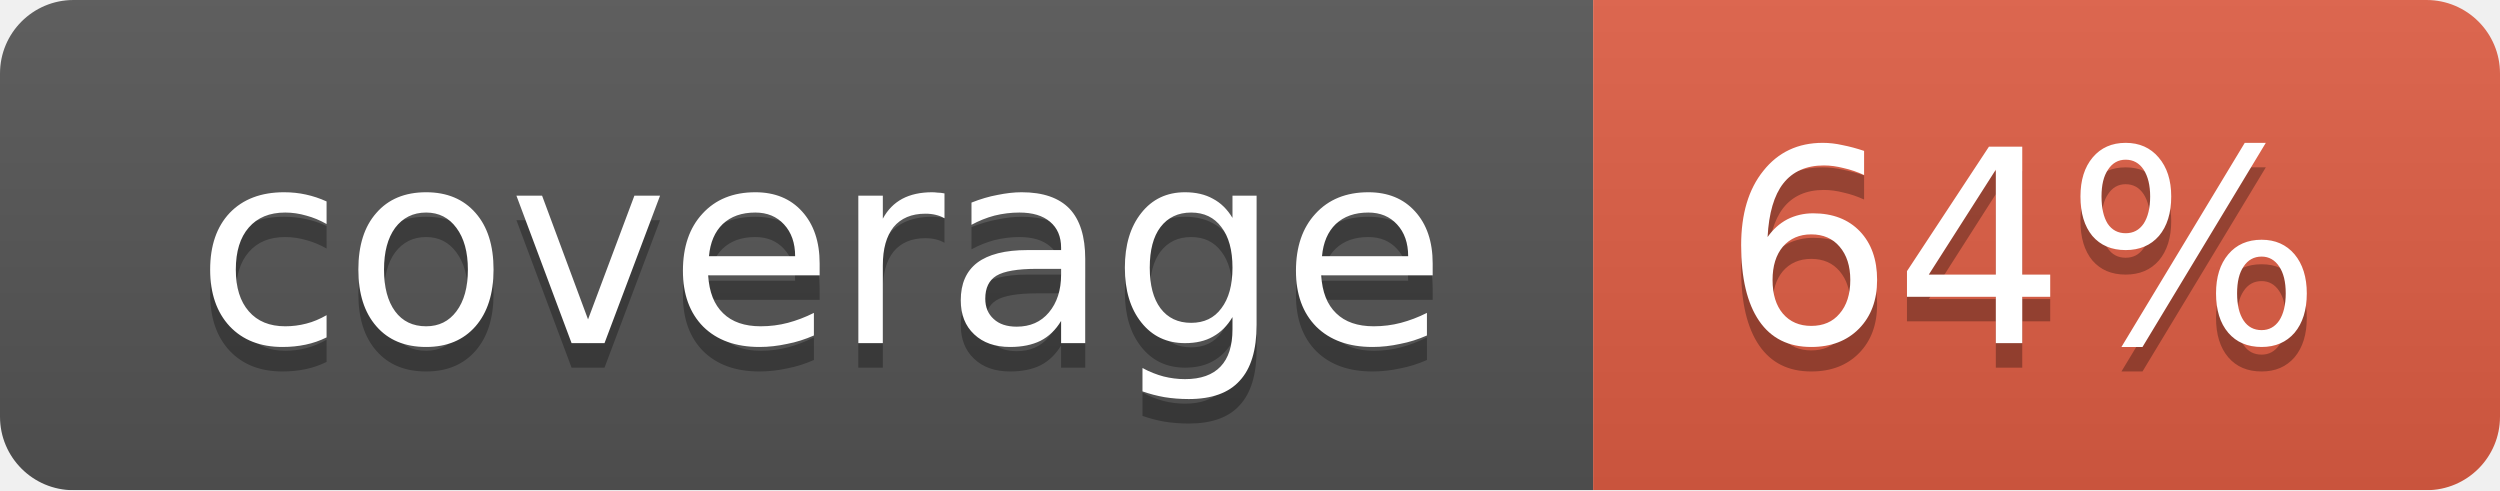
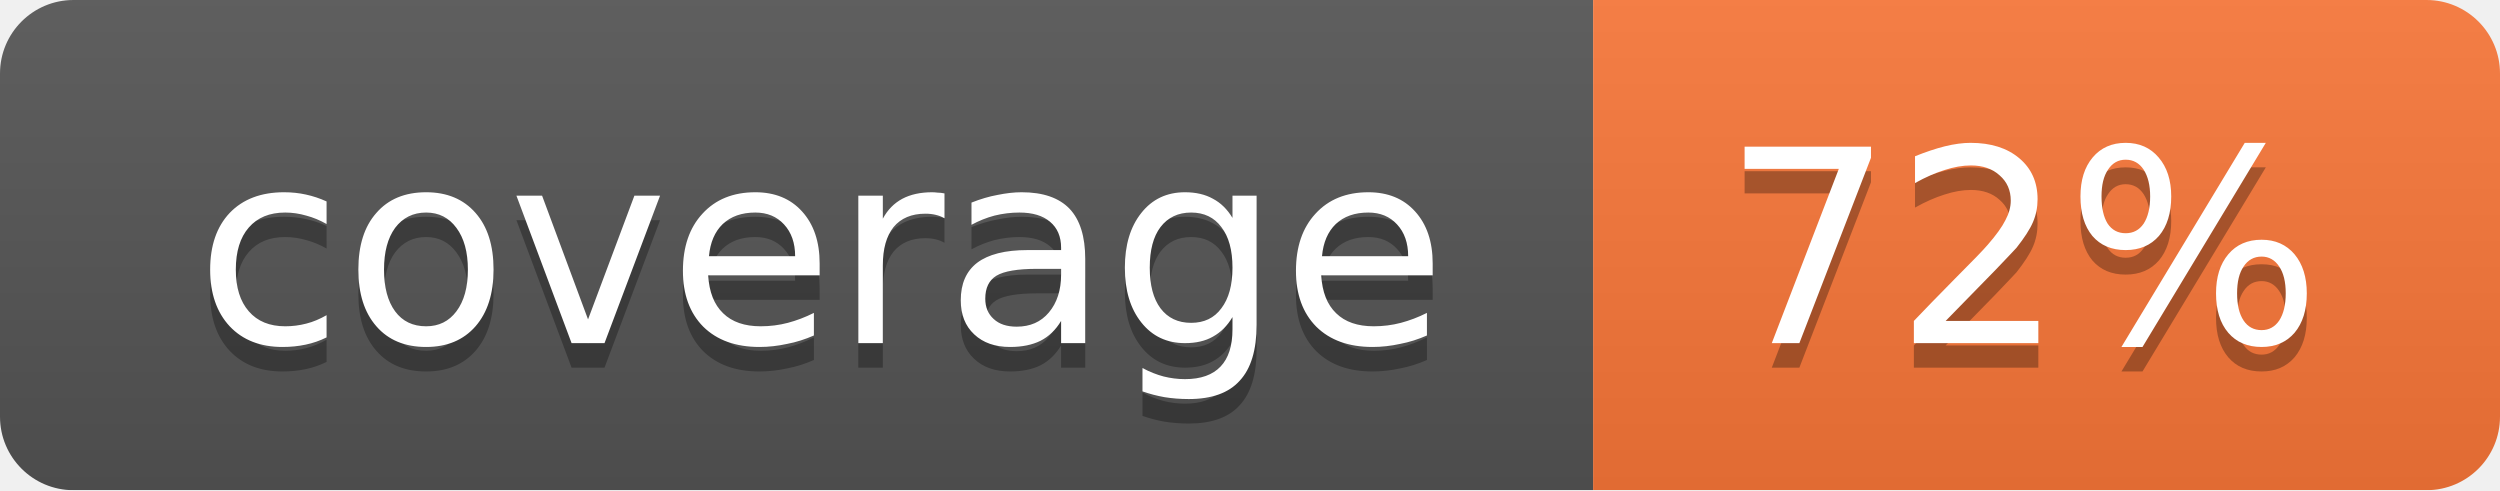
<svg xmlns="http://www.w3.org/2000/svg" width="102" height="20">
  <linearGradient id="smooth" x2="0" y2="100%">
    <stop offset="0" stop-color="#bbb" stop-opacity=".1" />
    <stop offset="1" stop-opacity=".1" />
  </linearGradient>
  <mask id="round">
    <rect width="102" height="20" rx="3" fill="#fff" />
  </mask>
  <g mask="url(#round)">
    <rect width="65" height="20" fill="#555" />
-     <rect x="65" width="37" height="20" fill="#e05d44" />
+     <rect x="65" width="37" height="20" fill="#fa7739" />
    <rect width="102" height="20" fill="url(#smooth)" />
  </g>
  <g fill="#fff" text-anchor="middle" font-family="DejaVu Sans,Verdana,Geneva,sans-serif" font-size="11">
    <text x="33.5" y="15" fill="#010101" fill-opacity=".3">coverage</text>
    <text x="33.5" y="14">coverage</text>
-     <text x="82.5" y="15" fill="#010101" fill-opacity=".3">64%</text>
-     <text x="82.5" y="14">64%</text>
+     <text x="82.5" y="15" fill="#010101" fill-opacity=".3">72%</text>
+     <text x="82.5" y="14">72%</text>
  </g>
</svg>
